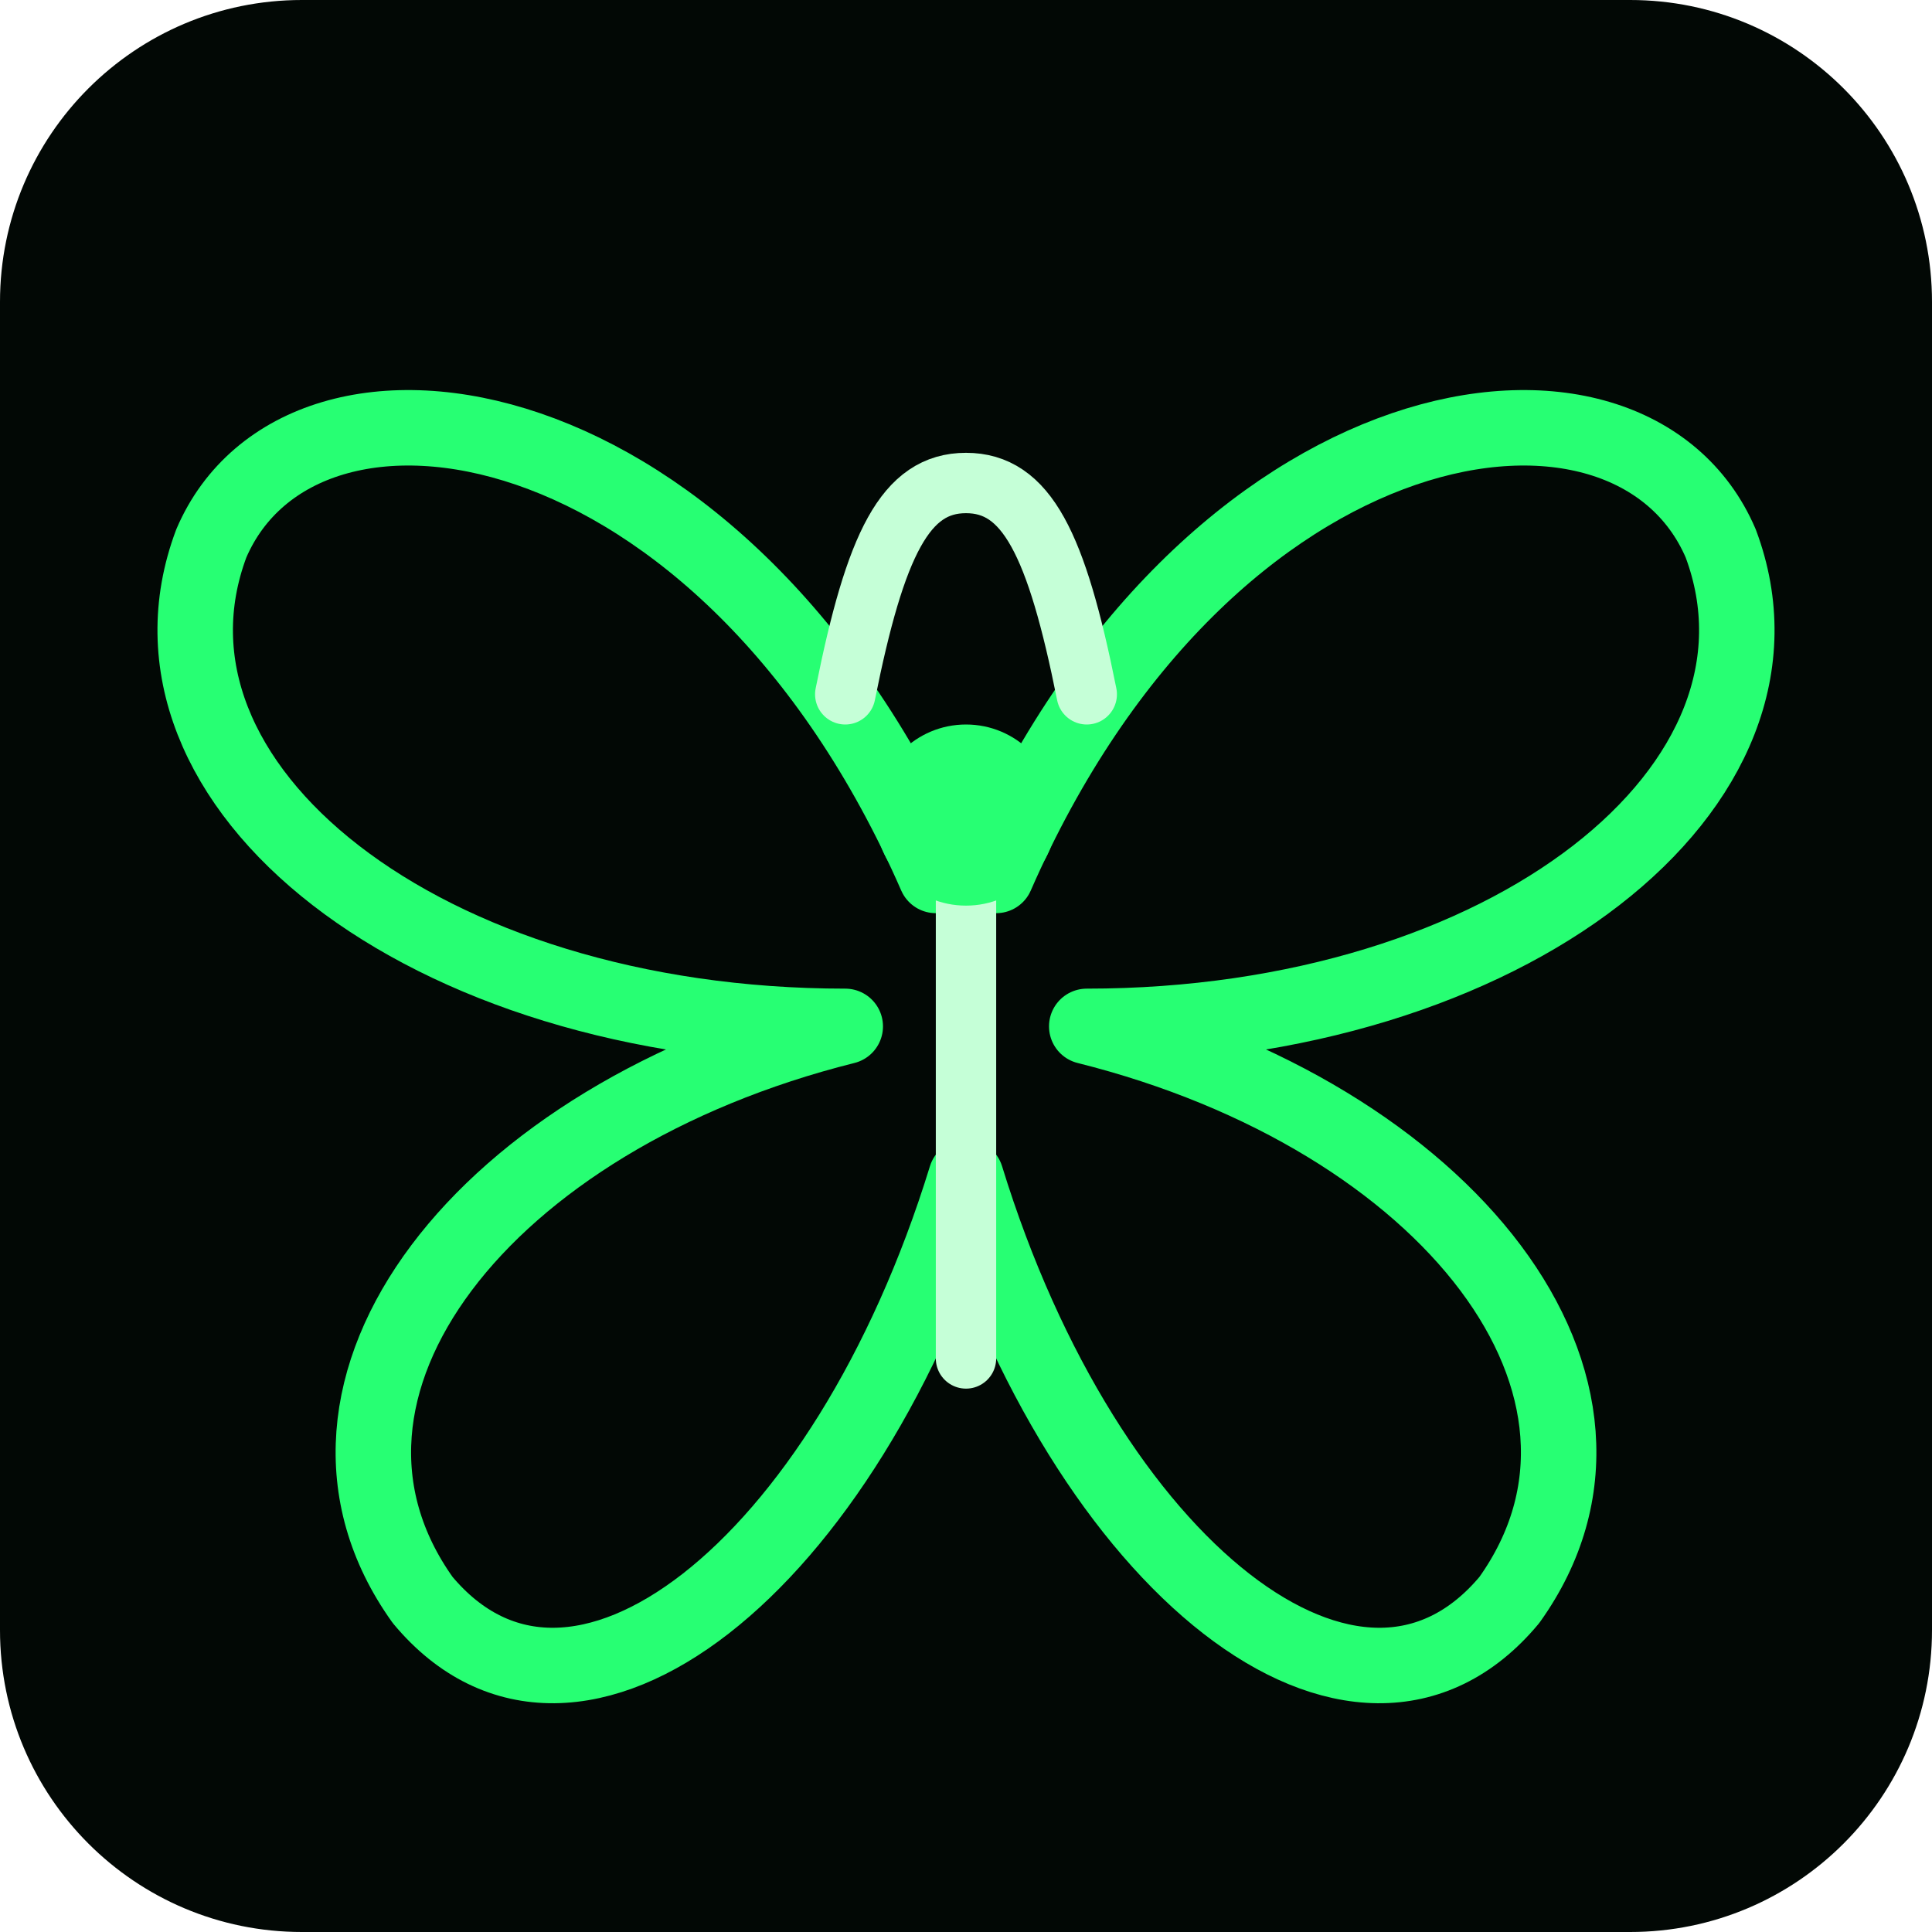
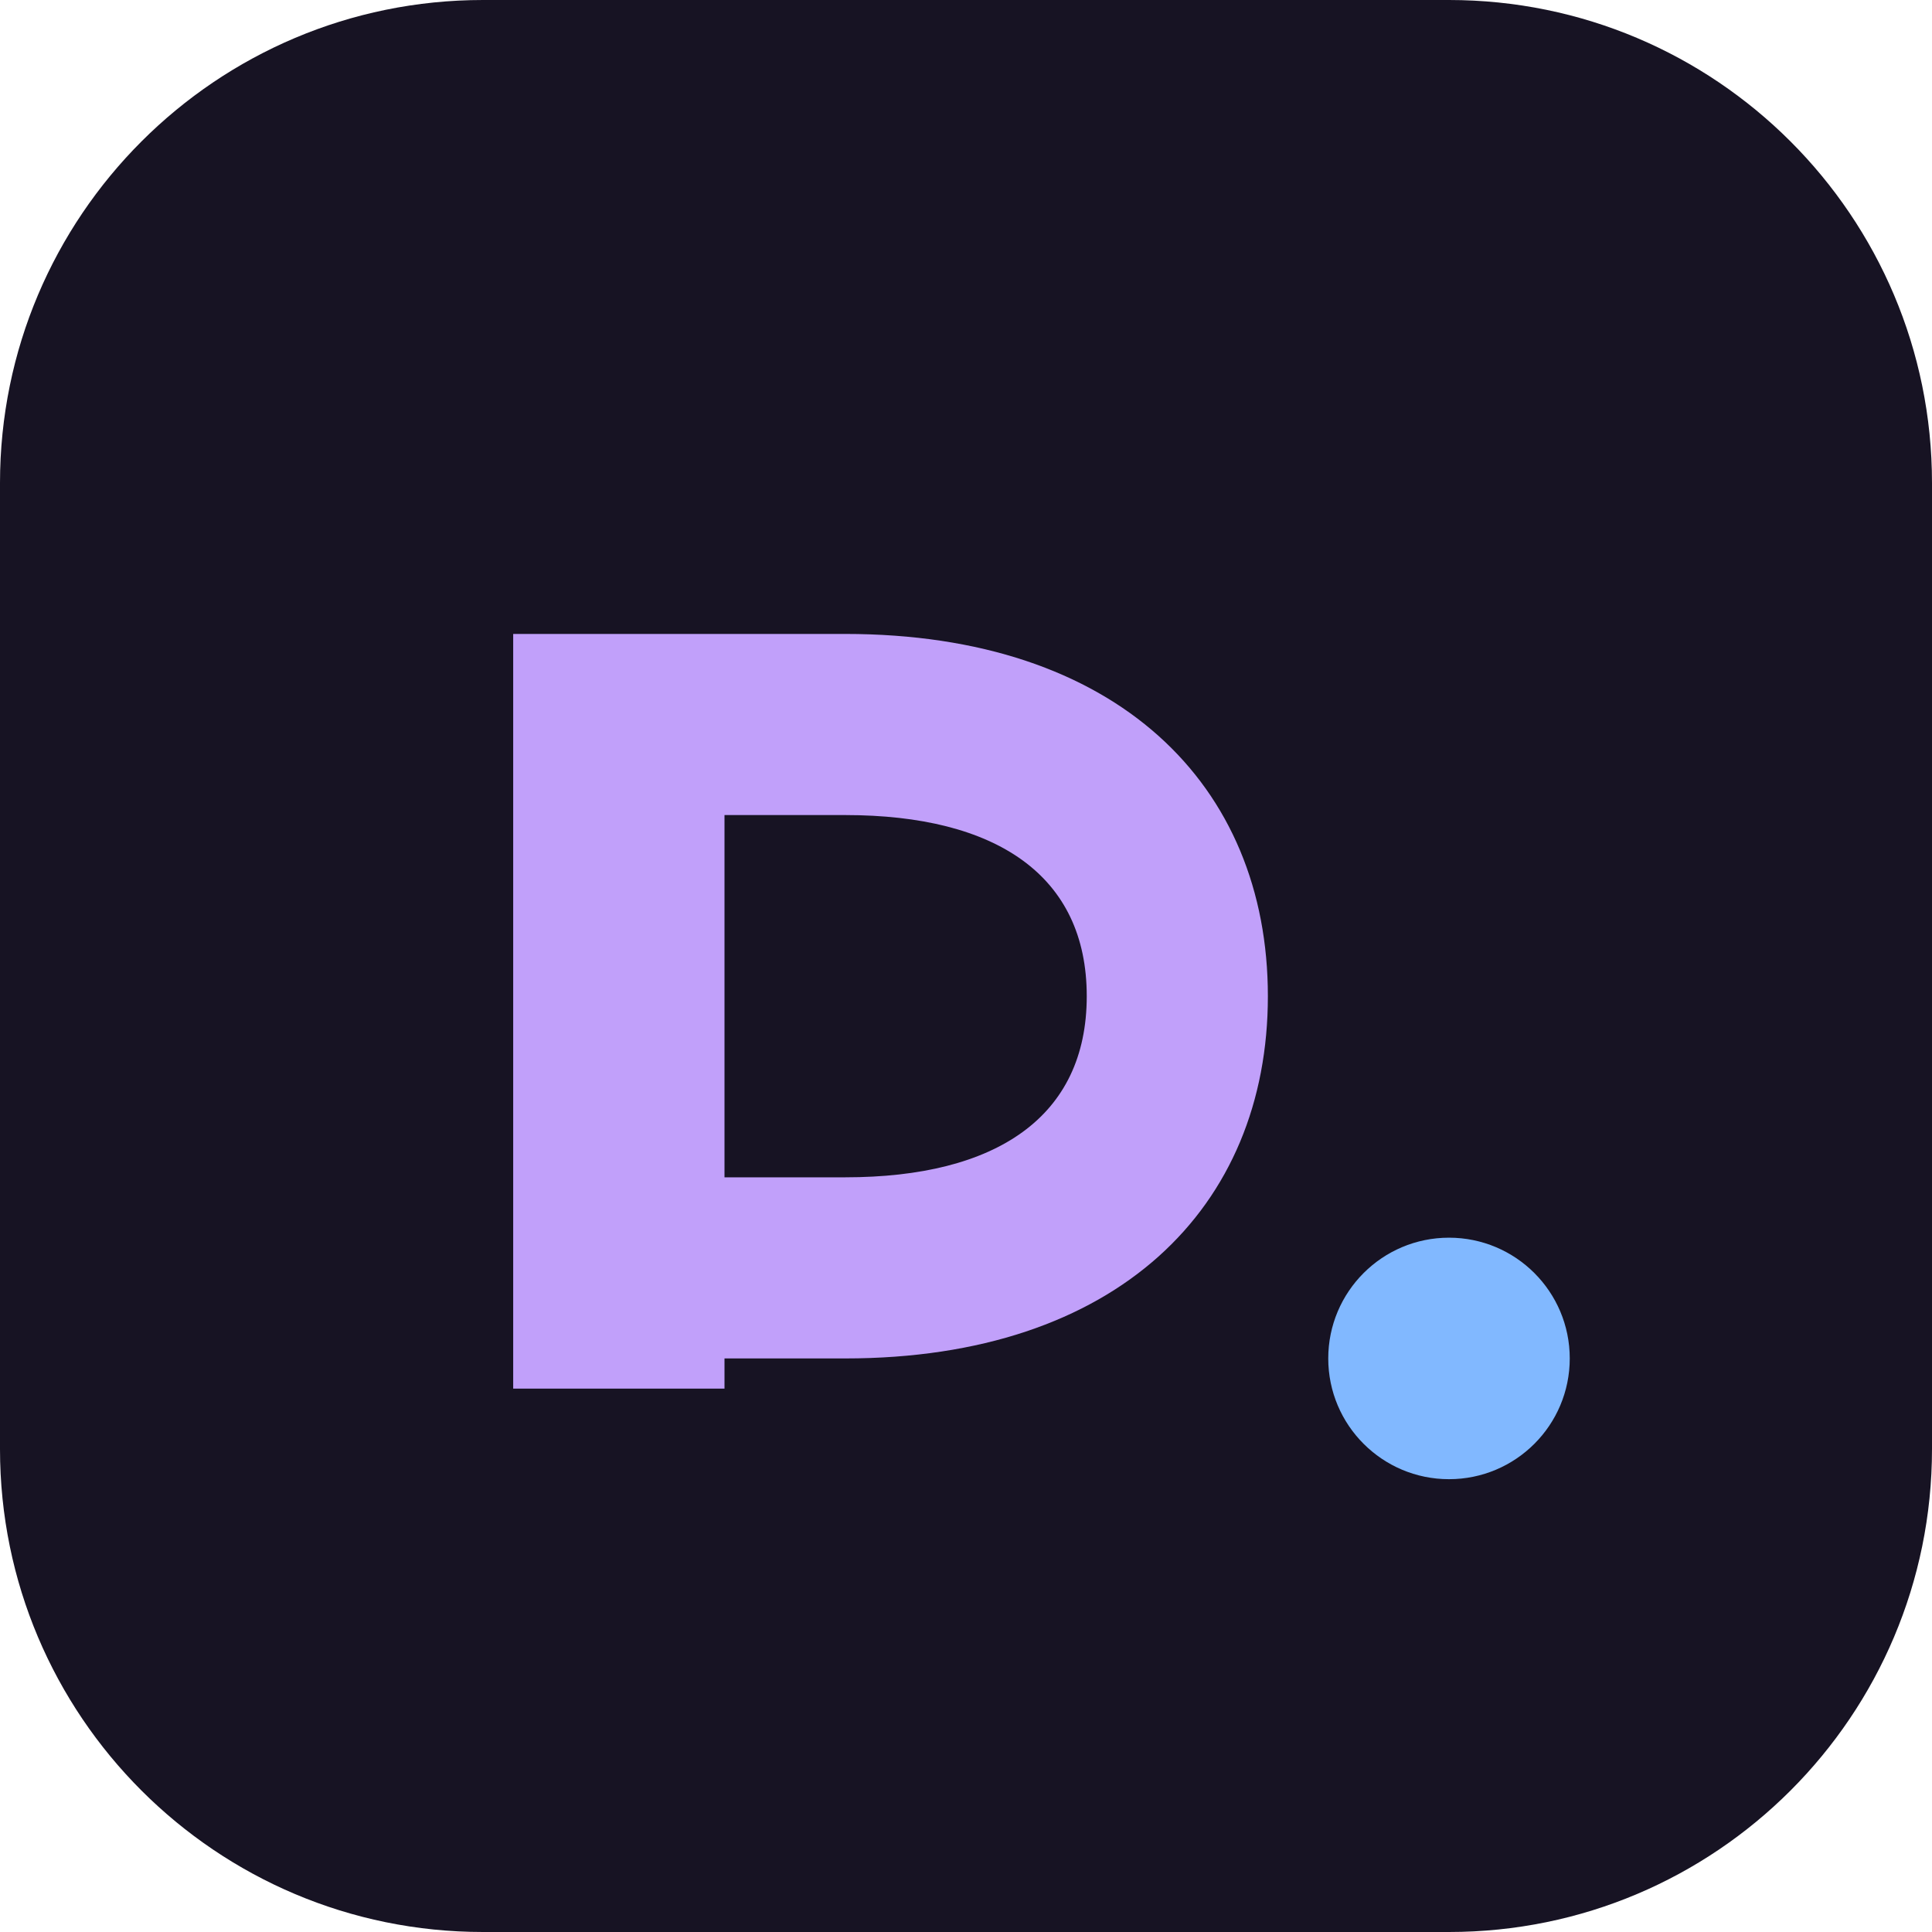
<svg xmlns="http://www.w3.org/2000/svg" viewBox="0 0 64 64">
-   <rect width="64" height="64" rx="10" fill="#020805" />
-   <path d="M31 29C24 13 10 11 7 18c-3 8 7 16 21 16-12 3-19 12-14 19 5 6 14-1 18-14 4 13 13 20 18 14 5-7-2-16-14-19 14 0 24-8 21-16-3-7-17-5-24 11Z" fill="none" stroke="#27ff73" stroke-width="2.5" stroke-linejoin="round" />
-   <path d="M32 27v18M28 23c1-5 2-7 4-7s3 2 4 7" fill="none" stroke="#c5ffd7" stroke-width="2" stroke-linecap="round" />
-   <circle cx="32" cy="27" r="3" fill="#27ff73" />
+   <rect width="64" height="64" rx="16" fill="#171323" />
+   <path d="M17 46V21h11c9 0 14 5 14 12s-5 12-14 12h-4v1m0-19v12h4c5 0 8-2 8-6s-3-6-8-6Z" fill="#c1a0fa" />
+   <circle cx="48" cy="45" r="4" fill="#81b8ff" />
</svg>
